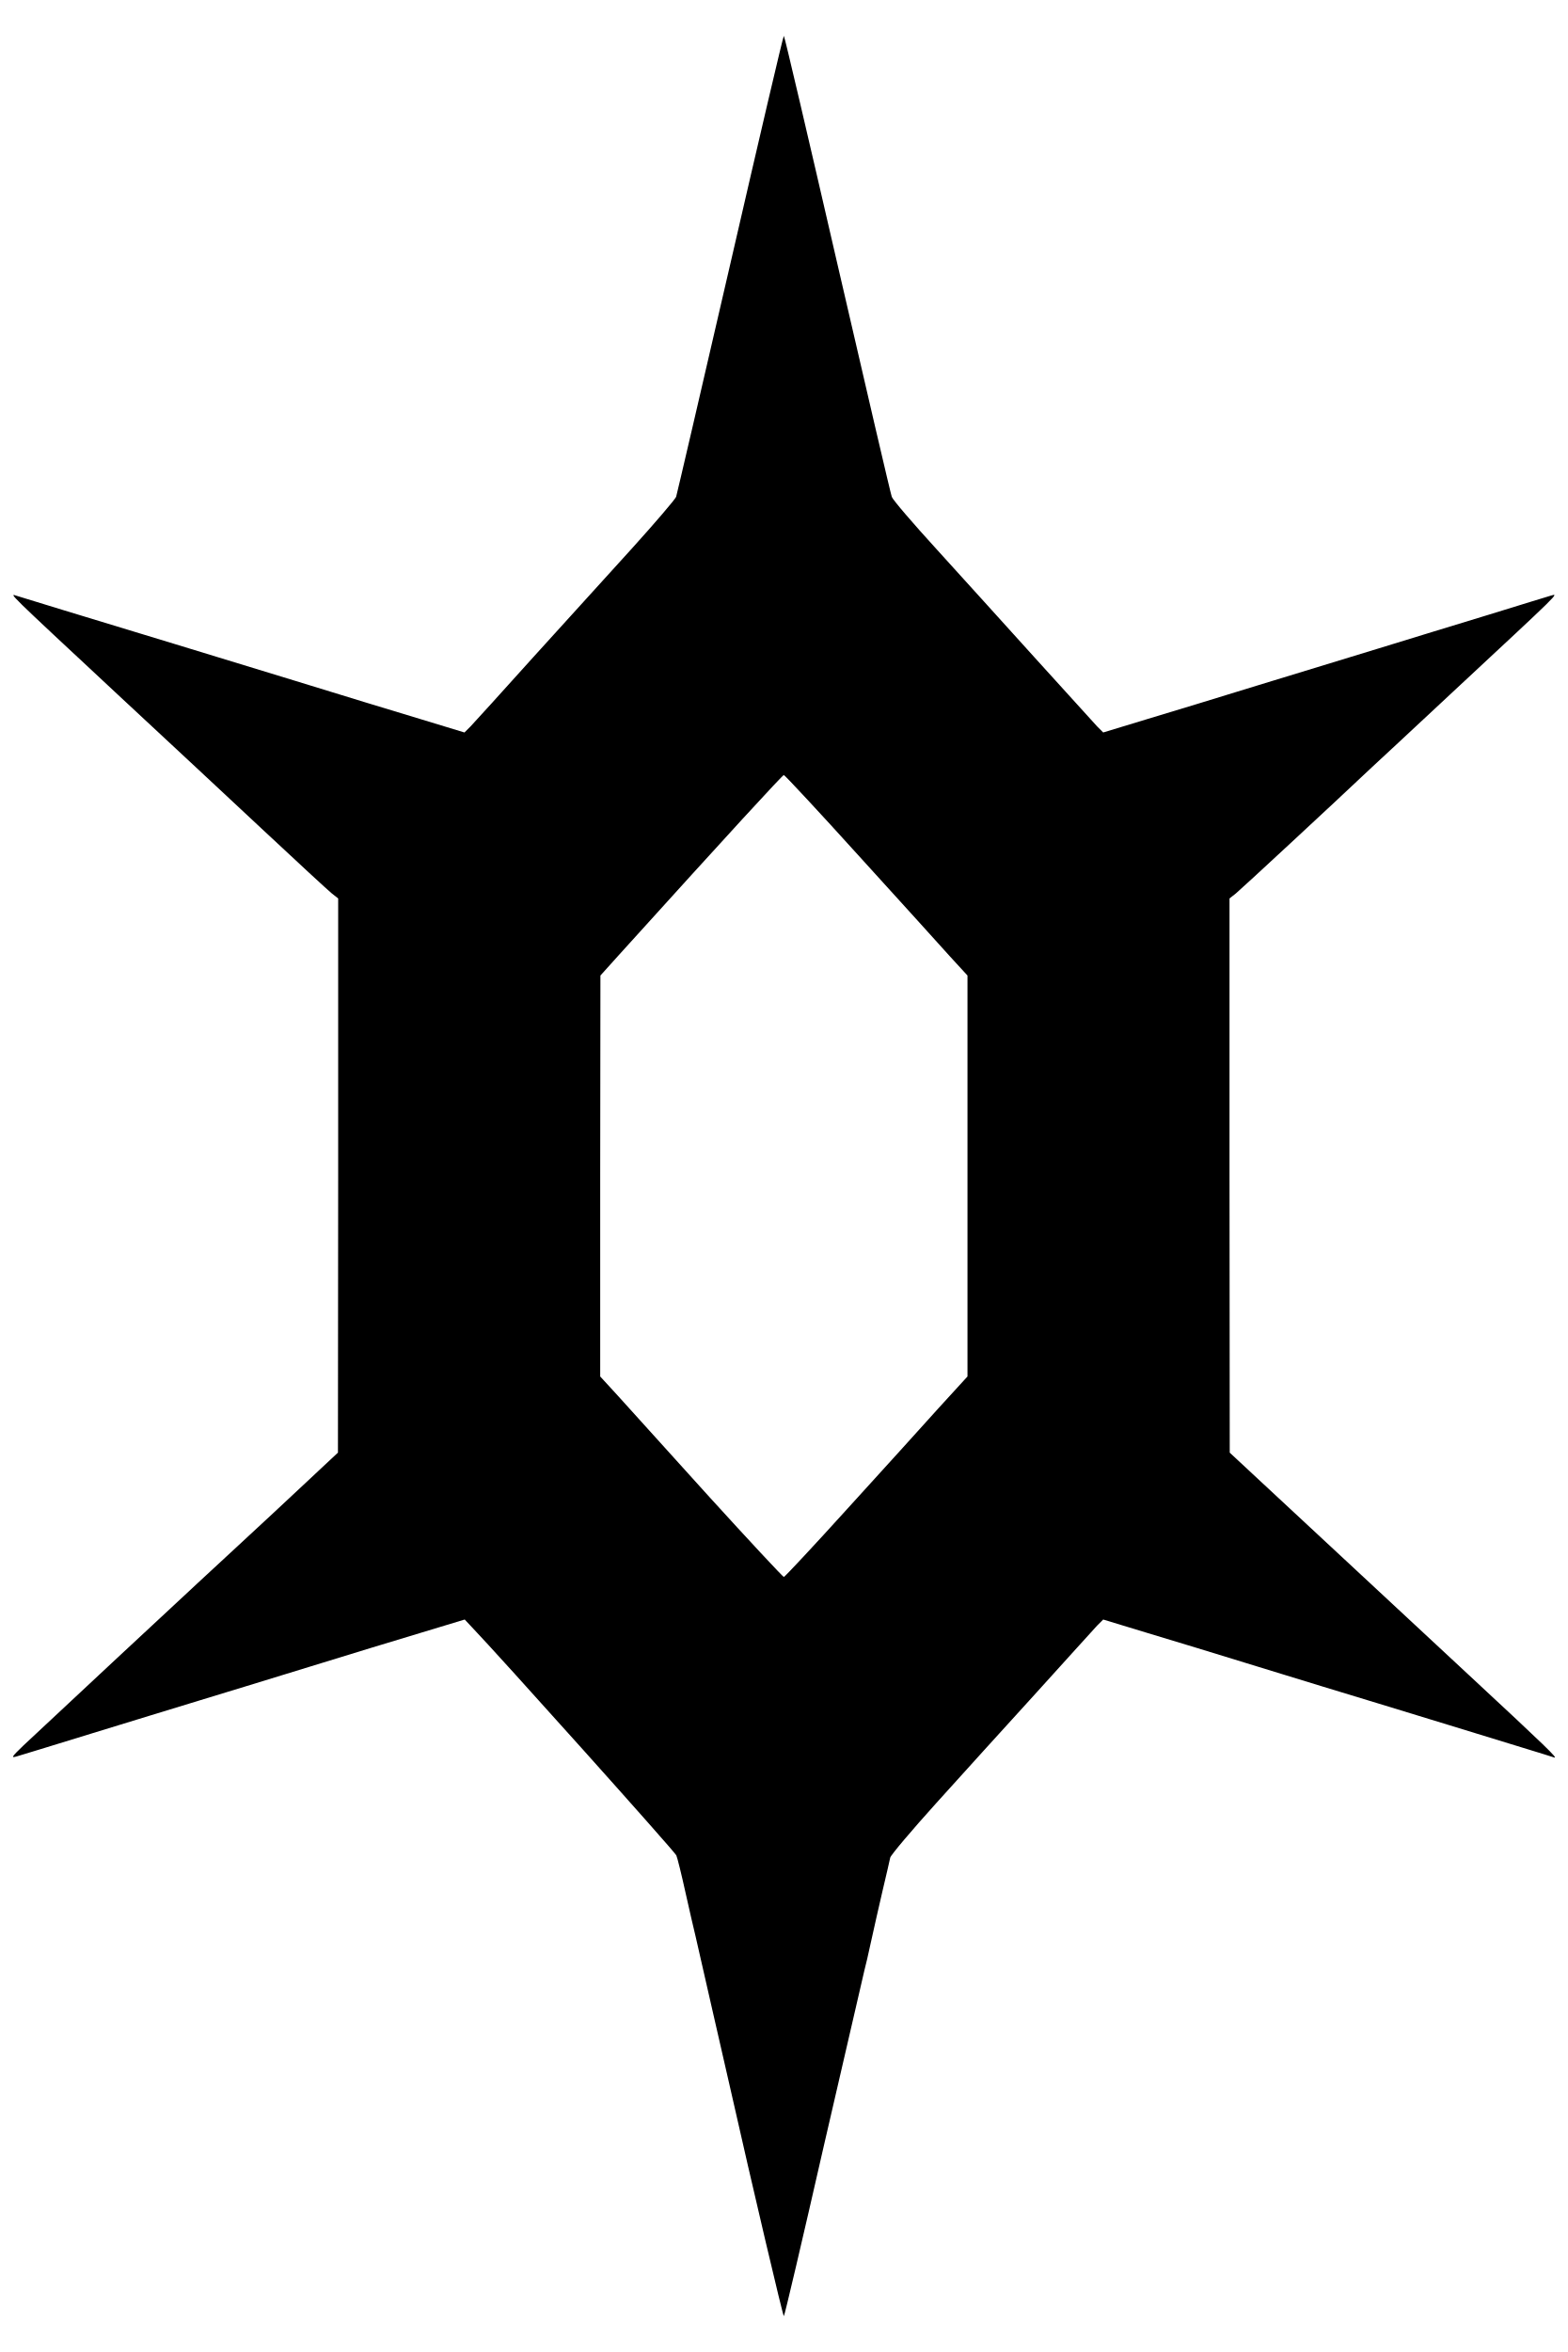
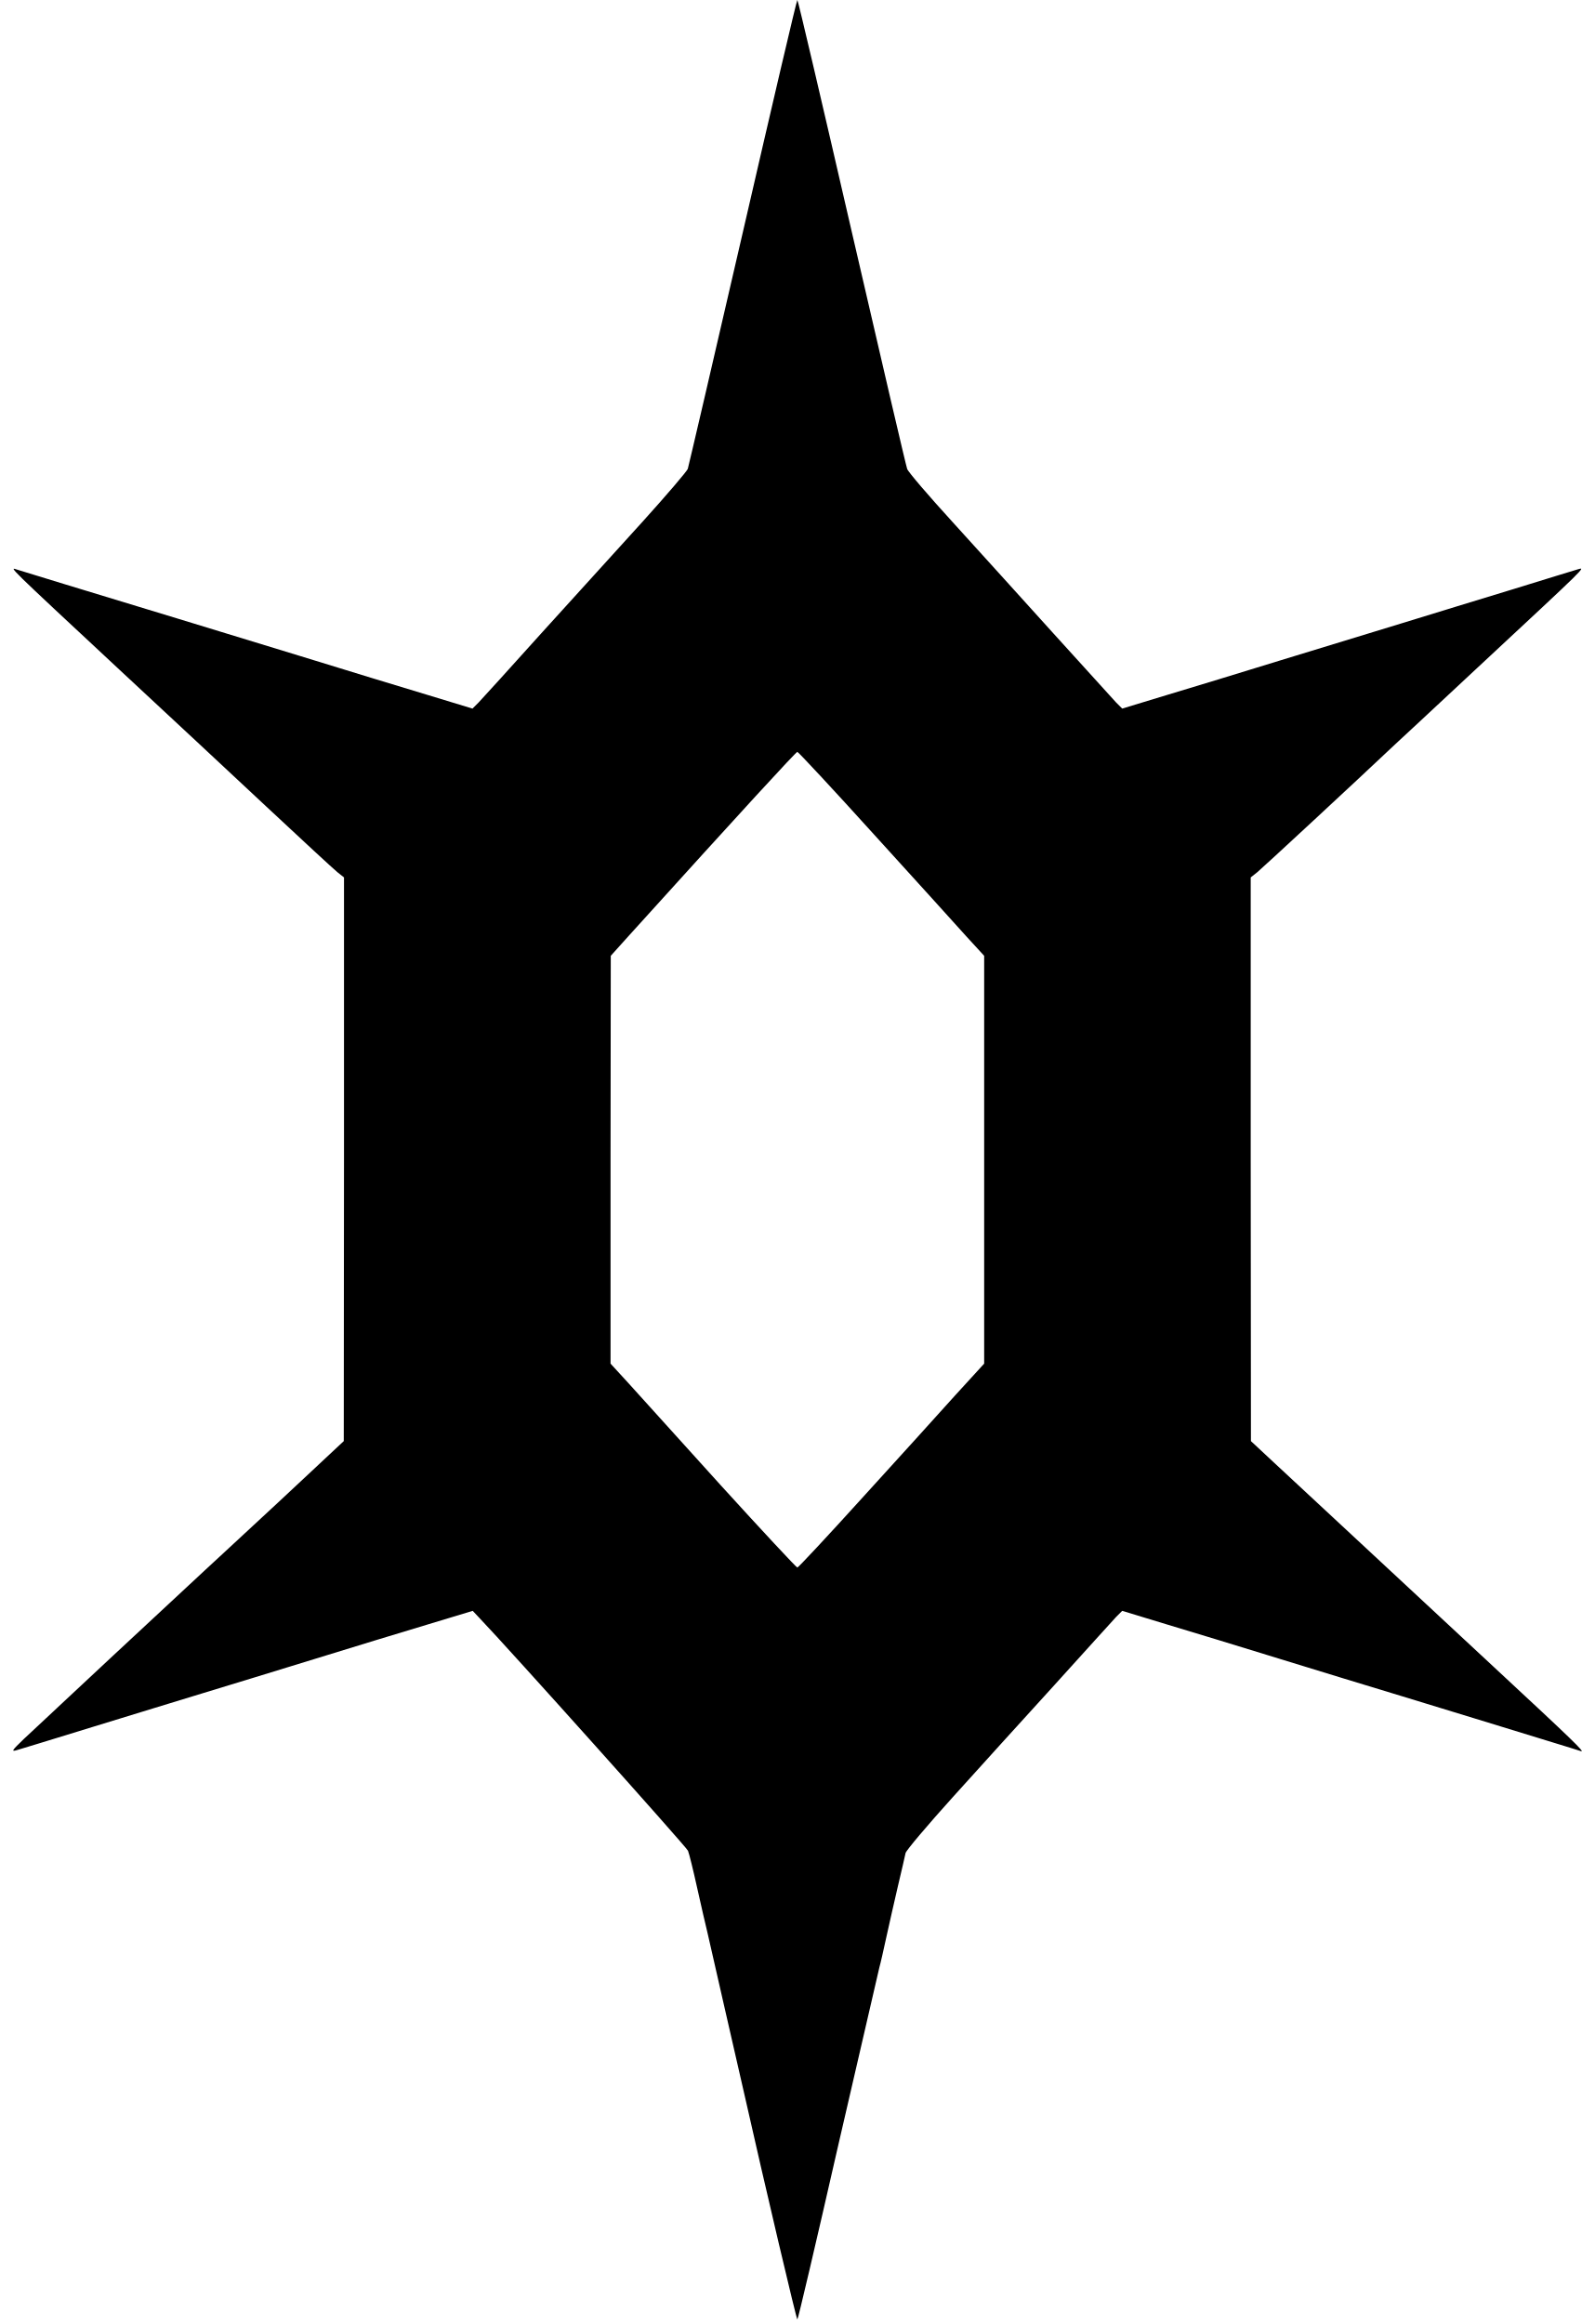
- <svg xmlns="http://www.w3.org/2000/svg" height="36" viewBox="250 75 700 1050">
+ <svg xmlns="http://www.w3.org/2000/svg" height="36" viewBox="250 91 700 1020">
  <path fill="currentColor" d="M576.1 192.8c-12.9 55.9-23.8 102.7-24.2 104-.5 1.2-9.3 11.5-19.6 22.9-10.4 11.4-30.2 33.3-44.2 48.7-13.9 15.5-26.5 29.3-28 30.9l-2.7 2.7-19.4-5.9c-10.7-3.2-35.9-10.9-56-17.1-20.1-6.1-44.4-13.6-54-16.5-41.5-12.6-67.7-20.6-70.5-21.5-3.6-1.2-4.8-2.4 45 44 19.8 18.4 48.8 45.4 64.4 60s29.6 27.5 31.2 28.8l2.9 2.3v123.7l-.1 123.7-28.9 27c-16 14.8-30.5 28.3-32.4 30-6.2 5.7-73.1 68-79.1 73.7-5.4 5.2-5.7 5.7-3 4.9 1.7-.5 16.5-5 33-10.1s38.6-11.8 49-15c10.5-3.2 32.5-9.9 49-15s38.8-11.9 49.5-15.1l19.5-5.9 3.1 3.3c12.1 12.6 90.7 100.3 91.4 102 .5 1.2 2.3 8.5 4 16.2s3.8 16.7 4.6 20c2.4 10.7 12.5 54.7 15.3 67 10.4 46.1 23.7 102.5 24.1 102.5.3 0 8.3-34.1 17.8-75.8 9.6-41.6 17.8-77.1 18.2-78.7.5-1.7 1.8-7.5 3-13s3.5-15.6 5.1-22.5 3.2-13.5 3.4-14.7c.3-1.2 9.6-12.2 20.7-24.5s31.2-34.5 44.7-49.3c13.4-14.9 25.6-28.2 27-29.8l2.7-2.7 19.4 5.9c10.7 3.2 33 10 49.5 15.1s40.8 12.5 54 16.5c24 7.3 39.5 12.1 64 19.6 7.2 2.2 13.7 4.2 14.5 4.5 1.8.5-3.1-4.3-38-36.7-15.1-14-40.8-37.9-57-53s-34.1-31.7-39.7-36.9l-10.2-9.5-.1-123.7V476.1l2.9-2.3c2.1-1.7 42.8-39.4 60.7-56.3.6-.5 16.8-15.6 36-33.5 49.1-45.7 47.5-44.1 43.9-43.1-1.6.5-14.2 4.3-28 8.6-13.7 4.2-35.8 10.9-49 15-13.2 4-37.5 11.5-54 16.5-16.5 5.1-38.8 11.9-49.5 15.1l-19.4 5.9-2.7-2.7c-1.5-1.6-13.8-15.2-27.5-30.3-13.6-15.1-33.5-37-44.1-48.7-10.6-11.6-19.7-22.2-20.1-23.5-.5-1.3-11.4-48.1-24.3-104C611 136.8 600.3 91 600 91s-11 45.8-23.9 101.8m57.5 264.4c18.1 19.9 36.4 40.1 40.6 44.8l7.8 8.5v179l-12.8 14c-7 7.8-25.2 27.9-40.6 44.8-15.3 16.9-28.2 30.7-28.6 30.7s-15.6-16.3-33.7-36.2c-18-19.9-36.3-40.1-40.5-44.8l-7.8-8.5V600l.1-89.5 8.1-9c50.3-55.6 73.2-80.5 73.8-80.5.4 0 15.6 16.3 33.6 36.2" />
</svg>
